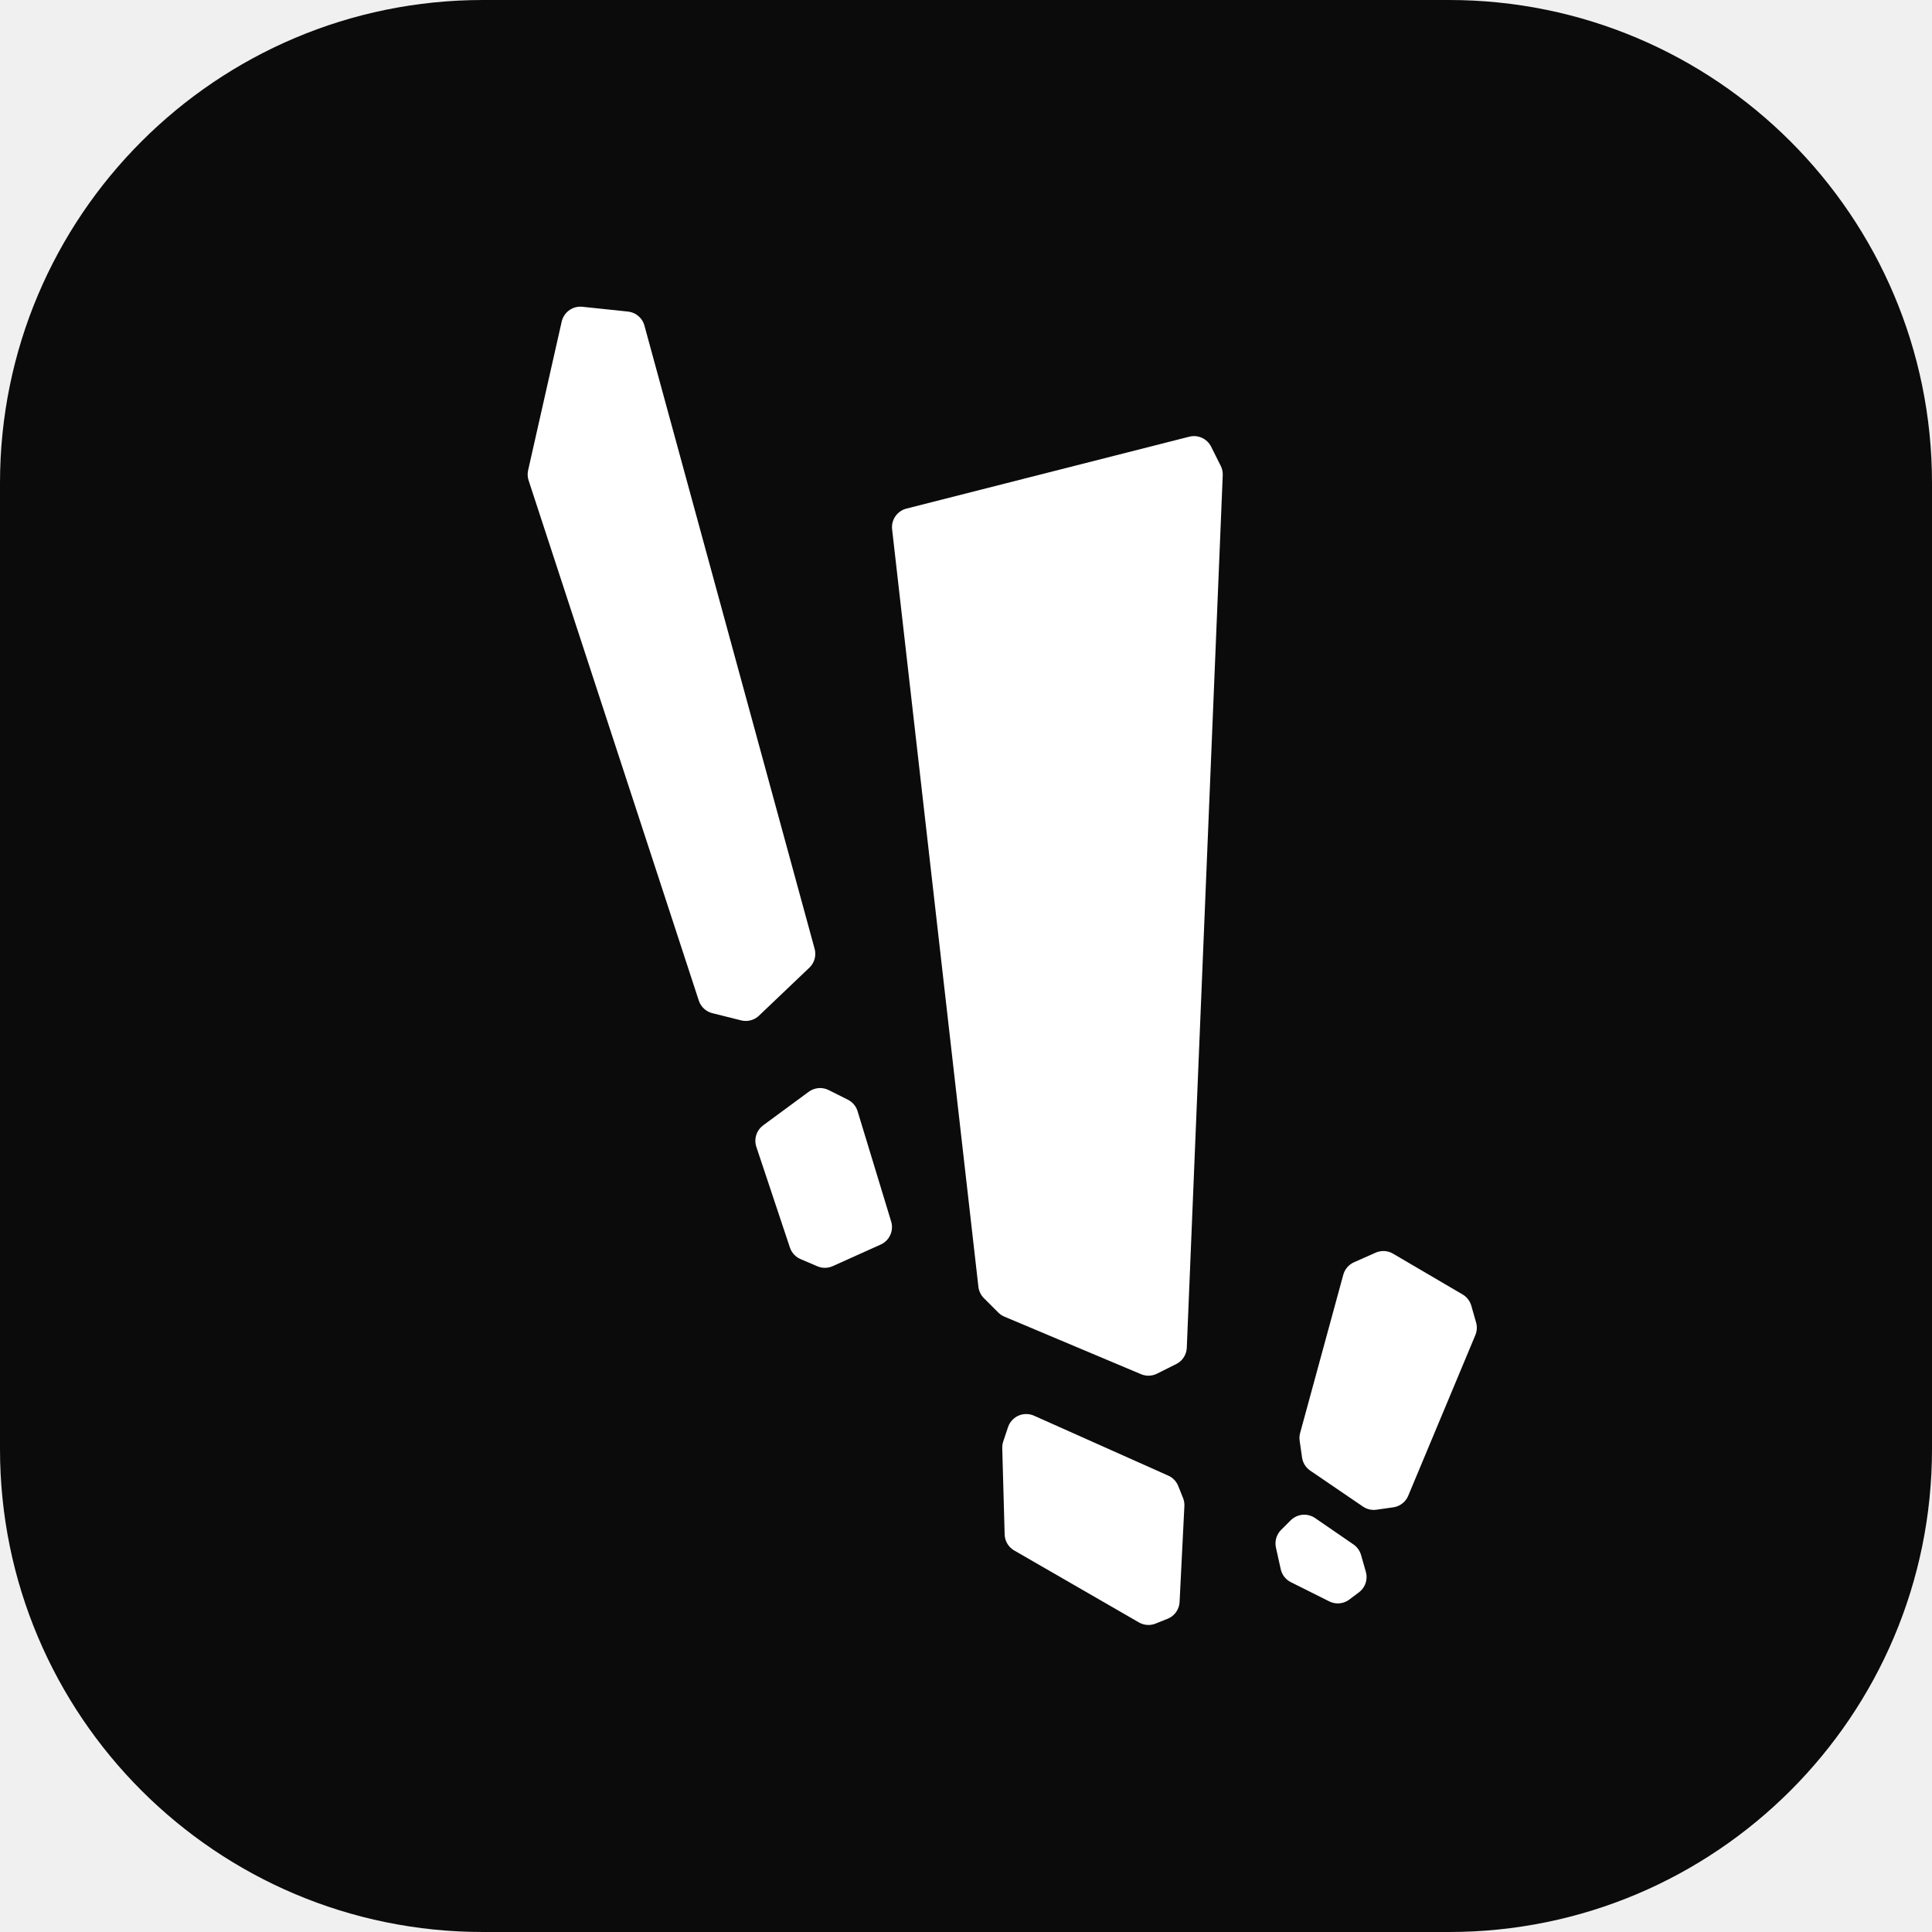
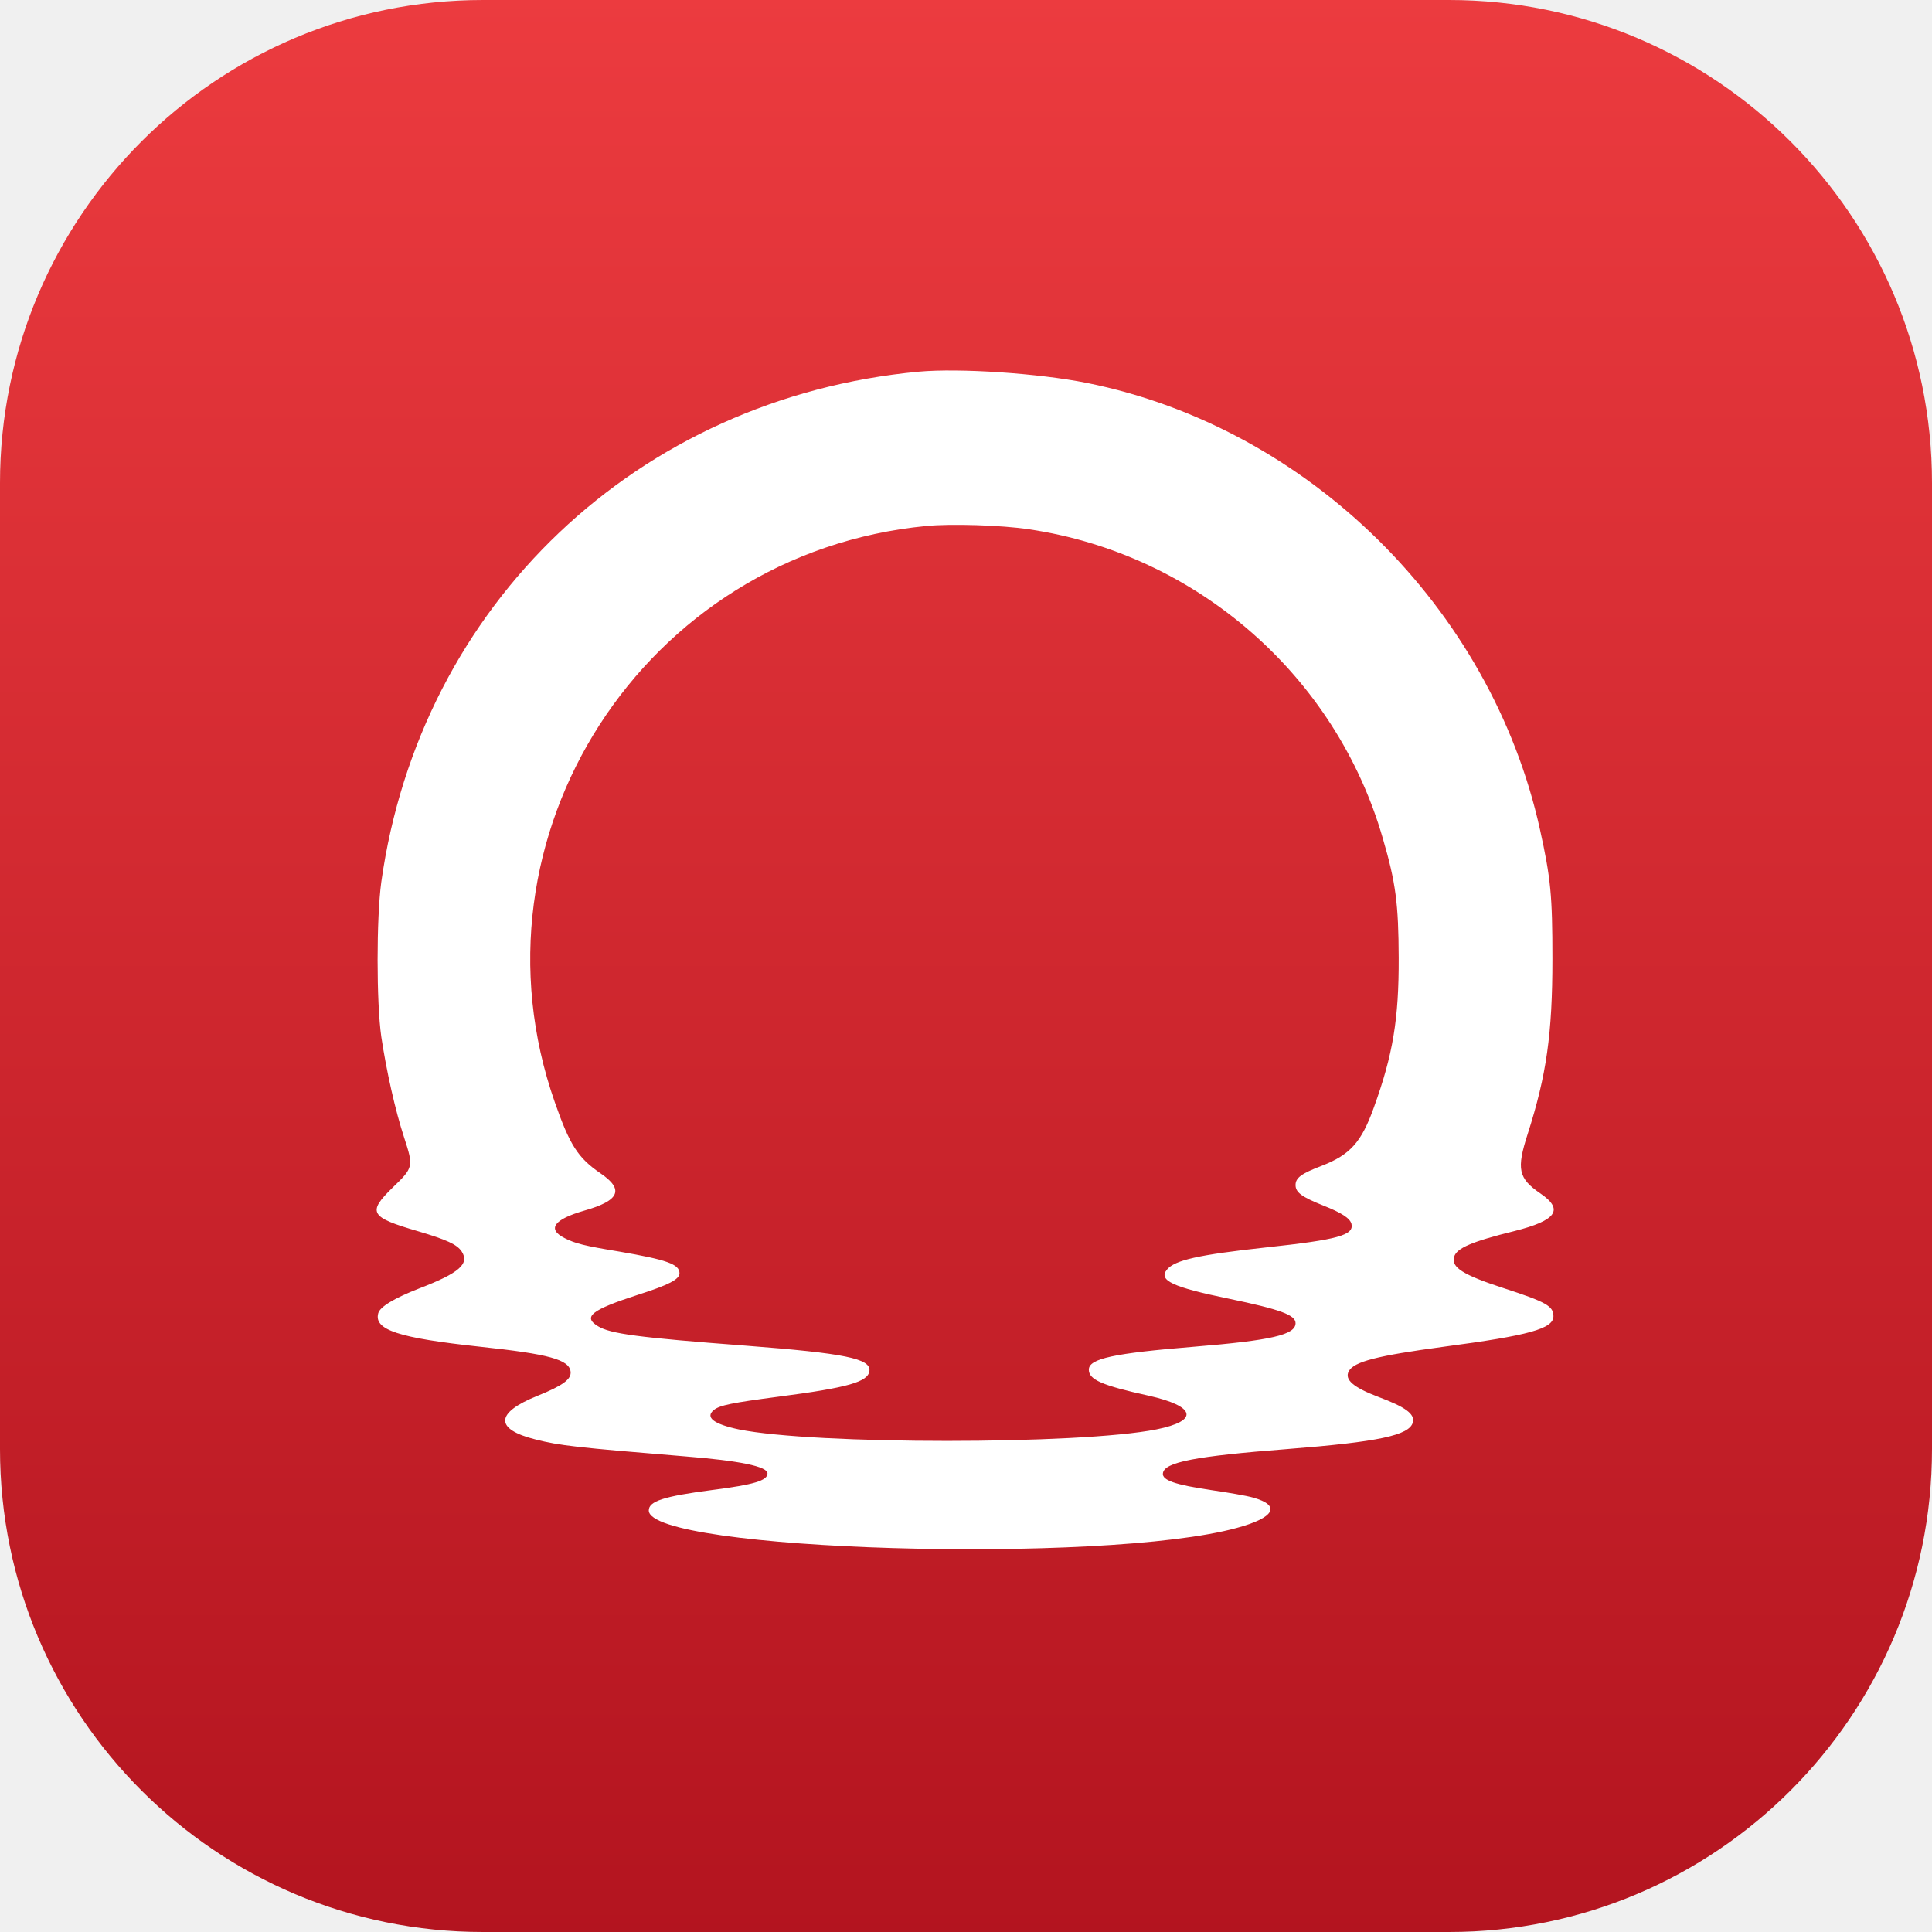
<svg xmlns="http://www.w3.org/2000/svg" viewBox="0 0 64 64">
-   <rect width="64" height="64" rx="16" fill="#0B0B0C" />
-   <g transform="translate(17.4 10) scale(0.0794)" fill="#FFFFFF" stroke="#FFFFFF" stroke-width="16" stroke-linejoin="round">
-     <polygon points="23,10 42,12 113,272 92,292 80,289 9,72" />
-     <polygon points="104,350 123,336 131,340 145,386 125,395 118,392" />
-     <polygon points="161,94 279,64 283,72 268,436 260,440 203,416 197,410" />
-     <polygon points="207,478 209,472 265,497 267,502 265,542 260,544 208,514" />
-     <polygon points="349,408 358,404 387,421 389,428 361,495 354,496 332,481 331,474" />
-     <polygon points="321,518 325,514 341,525 343,532 339,535 323,527" />
+   <defs>
+     <linearGradient id="g" x1="0" y1="0" x2="0" y2="1">
+       <stop offset="0" stop-color="#EC3B3F" />
+       <stop offset="1" stop-color="#B3141F" />
+     </linearGradient>
+   </defs>
+   <rect width="64" height="64" rx="16" fill="url(#g)" />
+   <g transform="translate(12 12) scale(0.0678)">
+     <path fill="#FFFFFF" fill-rule="evenodd" d="M 272 4.6 C 134.6 17.4, 28.3 118.3, 9.3 254 C 6.9 271.6, 6.9 312.7, 9.3 329.5 C 11.8 346.2, 16.1 365.5, 20.5 378.9 C 25.1 393, 25 393.5, 14.9 403.2 C 2.4 415.4, 3.7 417.7, 27 424.5 C 41.2 428.7, 46.3 431, 48.6 434.5 C 52.5 440.5, 47.4 445, 27.9 452.5 C 15.6 457.3, 8.6 461.5, 7.8 464.7 C 5.7 472.8, 17.7 476.7, 57.5 481 C 91.3 484.6, 101.1 487.3, 101.8 493.2 C 102.2 496.9, 98 500, 85.6 505 C 64.9 513.3, 64.6 521.3, 84.6 526.3 C 96.4 529.3, 104.4 530.2, 158 534.6 C 184.3 536.7, 198 539.5, 198 542.9 C 198 546.4, 191.4 548.4, 171 551 C 147.2 554.1, 140 556.5, 140 561 C 140 580.8, 362.6 587.4, 427.4 569.5 C 445.9 564.5, 449 558.5, 435.2 554.7 C 432.1 553.8, 422.8 552.2, 414.5 551 C 397 548.4, 390.7 546.2, 391.2 542.8 C 391.9 537.4, 406.9 534.5, 452 531 C 496.6 527.5, 511.6 524.3, 513.3 518 C 514.4 513.9, 509.8 510.5, 496.4 505.5 C 484.3 500.9, 479.8 497.1, 482 493 C 484.5 488.3, 495.8 485.4, 528.5 481 C 570.1 475.5, 582 472.2, 582 466.1 C 582 461.2, 578.6 459.2, 558 452.5 C 537.7 445.9, 531.9 442.2, 533.5 437 C 534.8 432.8, 542.2 429.6, 562.9 424.5 C 583.6 419.3, 587.2 414, 575.6 406.1 C 564.8 398.7, 563.9 394.2, 569.4 377.1 C 578.6 348.4, 581.5 328.2, 581.5 291.5 C 581.5 260.5, 580.7 252.2, 575.4 228.2 C 551.4 119.8, 462 31.8, 354 10.1 C 330.5 5.4, 291.8 2.8, 272 4.6 M 275.6 80 C 137.6 93.3, 48.5 231.7, 94.1 361.6 C 101.4 382.5, 105.4 388.7, 116.3 396.2 C 128.1 404.2, 125.8 409.6, 108.5 414.5 C 93.6 418.8, 90.2 423.5, 98.8 427.9 C 104.1 430.6, 108.5 431.7, 125.5 434.5 C 148.8 438.5, 155 440.7, 155 445.1 C 155 448.1, 149.8 450.8, 134.8 455.6 C 111.9 463, 107.6 466.4, 115.2 471 C 121.3 474.7, 134.8 476.5, 187.5 480.5 C 235.7 484.2, 248.5 486.8, 247.8 492.8 C 247.2 498.2, 237.3 501, 203.5 505.4 C 180.6 508.4, 174.7 509.6, 171.8 511.9 C 167.4 515.5, 171.7 518.8, 184 521.4 C 220.7 528.9, 350.5 528.9, 388 521.4 C 409 517.2, 407.4 510.1, 384.1 504.9 C 361.4 499.9, 355 497.1, 355 492.2 C 355 486.8, 367.2 484.2, 406.5 481 C 444.2 477.9, 456 475.2, 456 469.5 C 456 465.5, 448.6 462.8, 423.7 457.6 C 395.9 451.9, 388.8 448.6, 393.2 443.3 C 397 438.7, 408.5 436.1, 441.5 432.5 C 476.8 428.7, 484.7 426.5, 483.3 420.9 C 482.5 418.2, 478.6 415.6, 469.5 412 C 459 407.8, 456 405.6, 456 402 C 456 398.5, 458.8 396.4, 468.8 392.6 C 482.7 387.2, 488.2 381.1, 494.3 364 C 503.6 338.3, 506.5 320.8, 506.4 291 C 506.3 264.6, 505 254.3, 498.6 232.5 C 475.7 153.2, 407.7 93.7, 325.7 81.6 C 312.6 79.6, 287.6 78.8, 275.6 80" />
  </g>
</svg>
